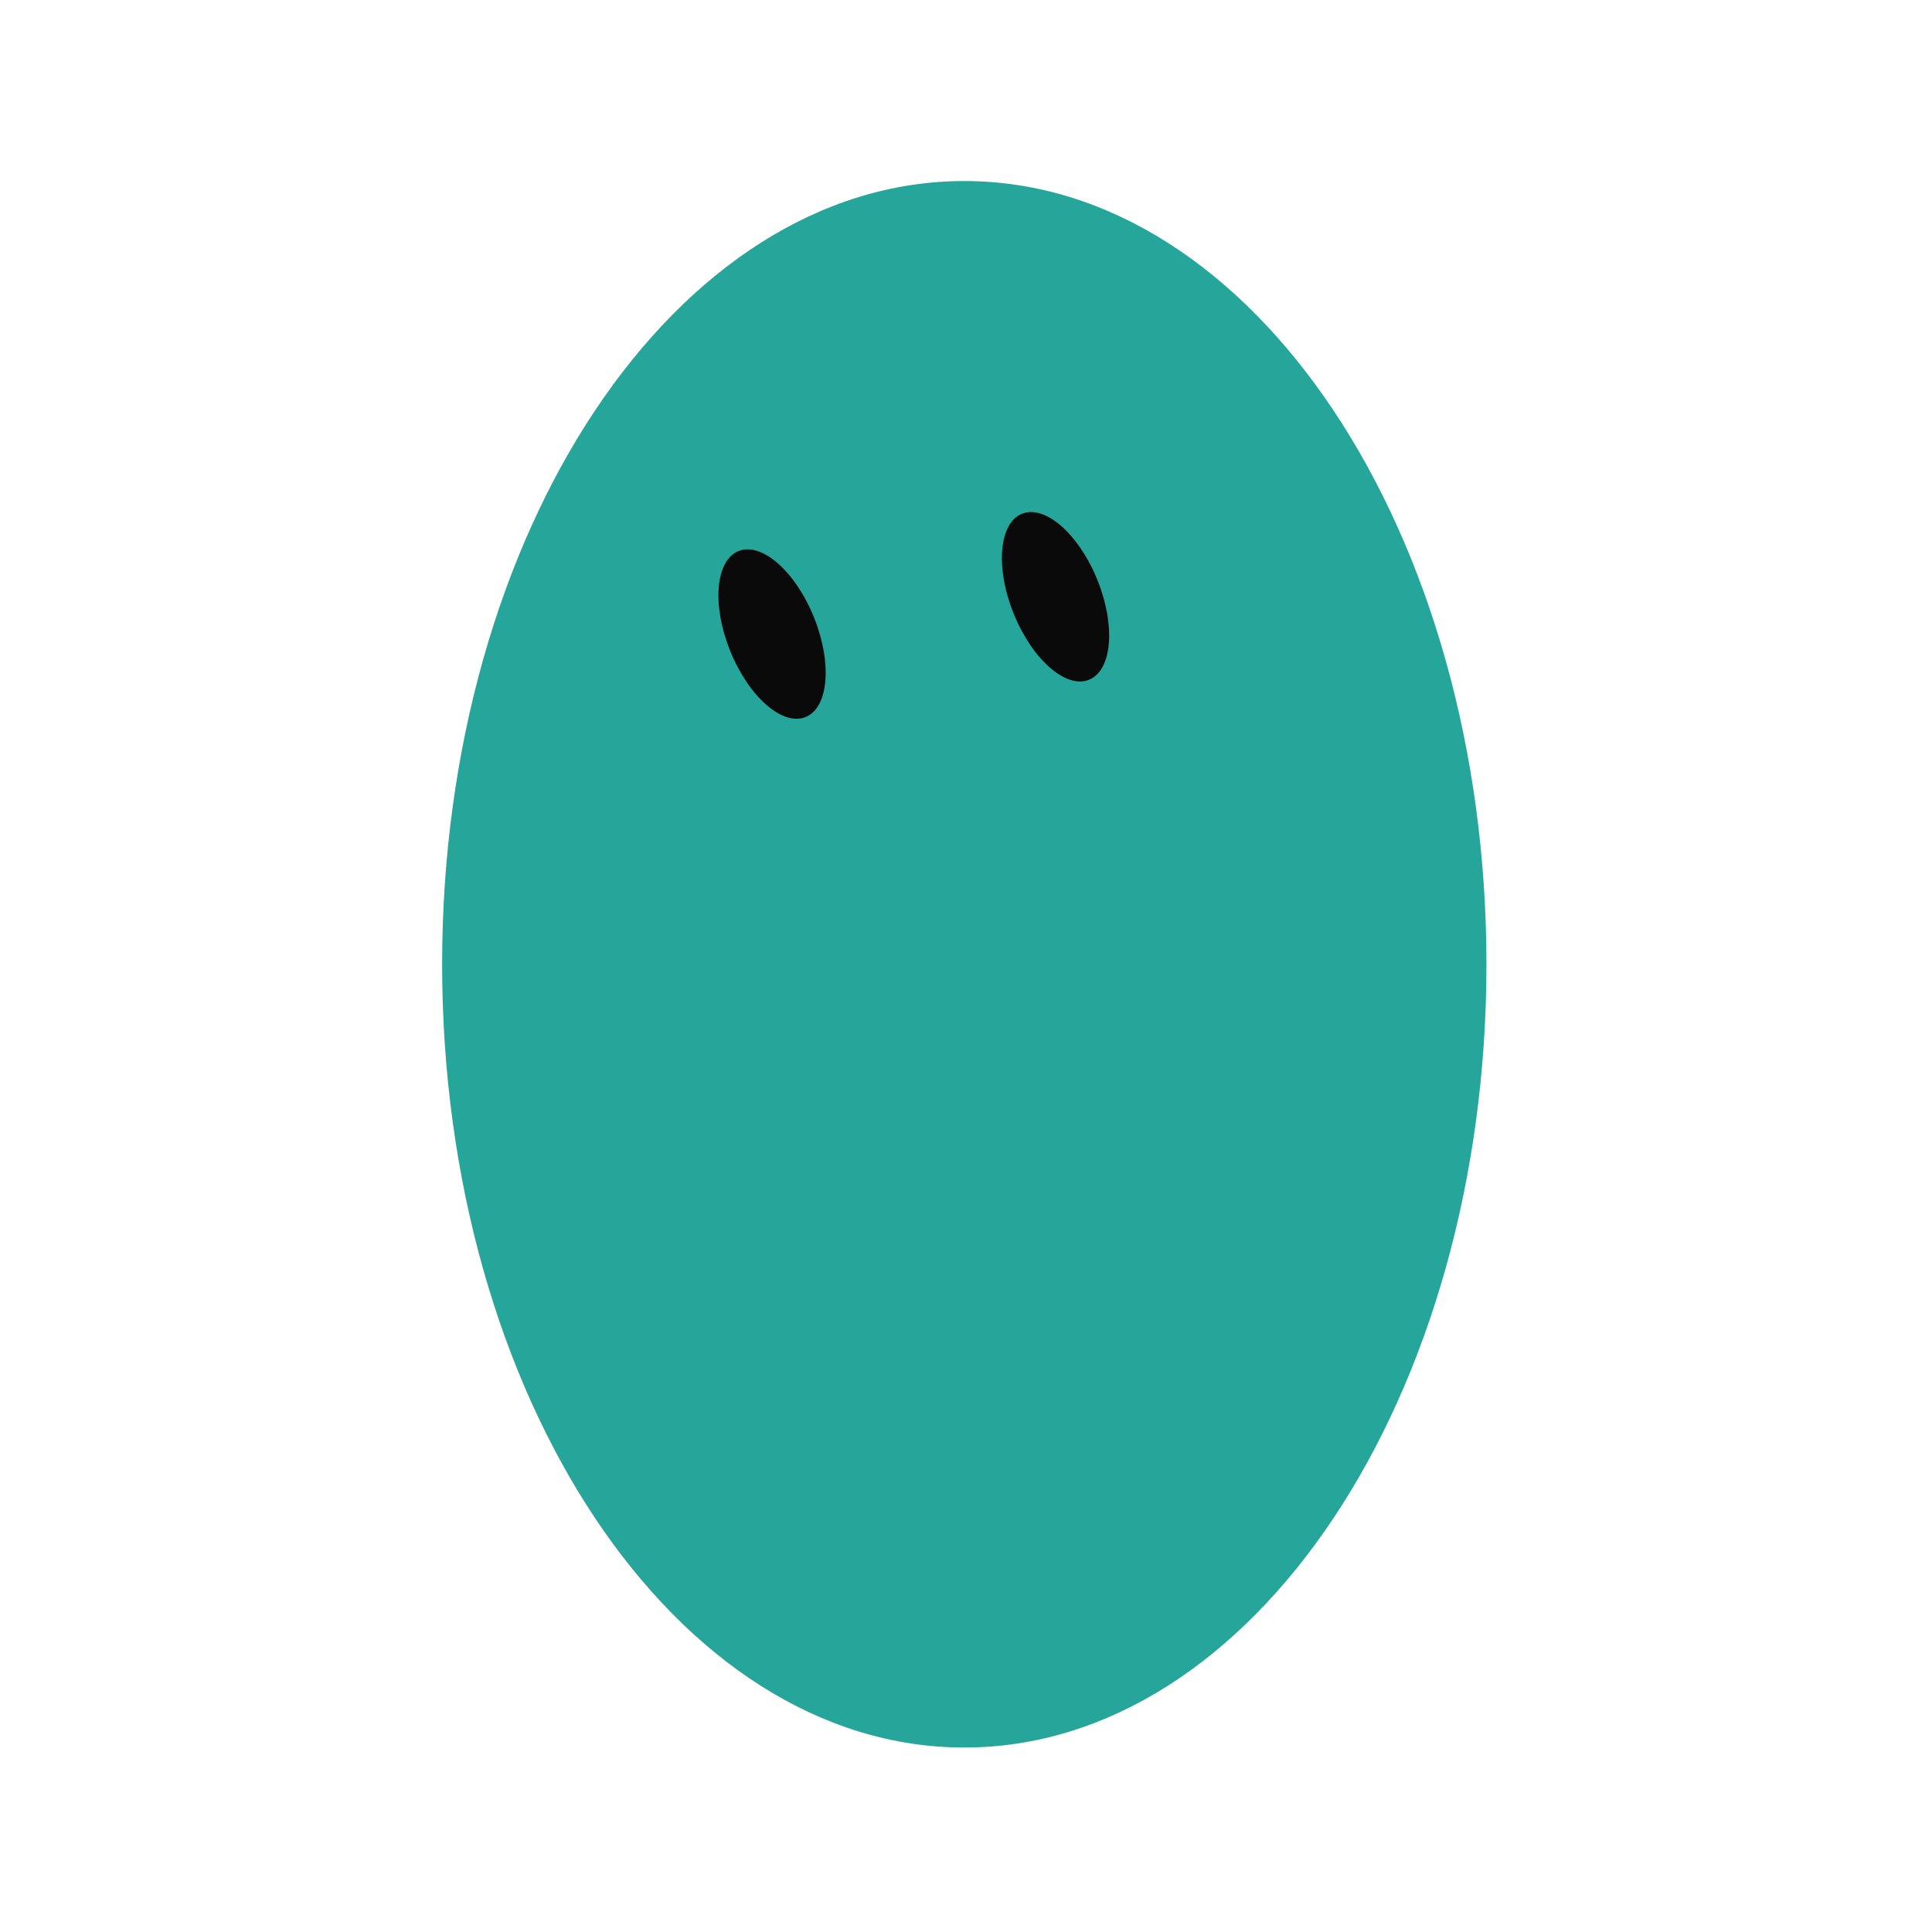
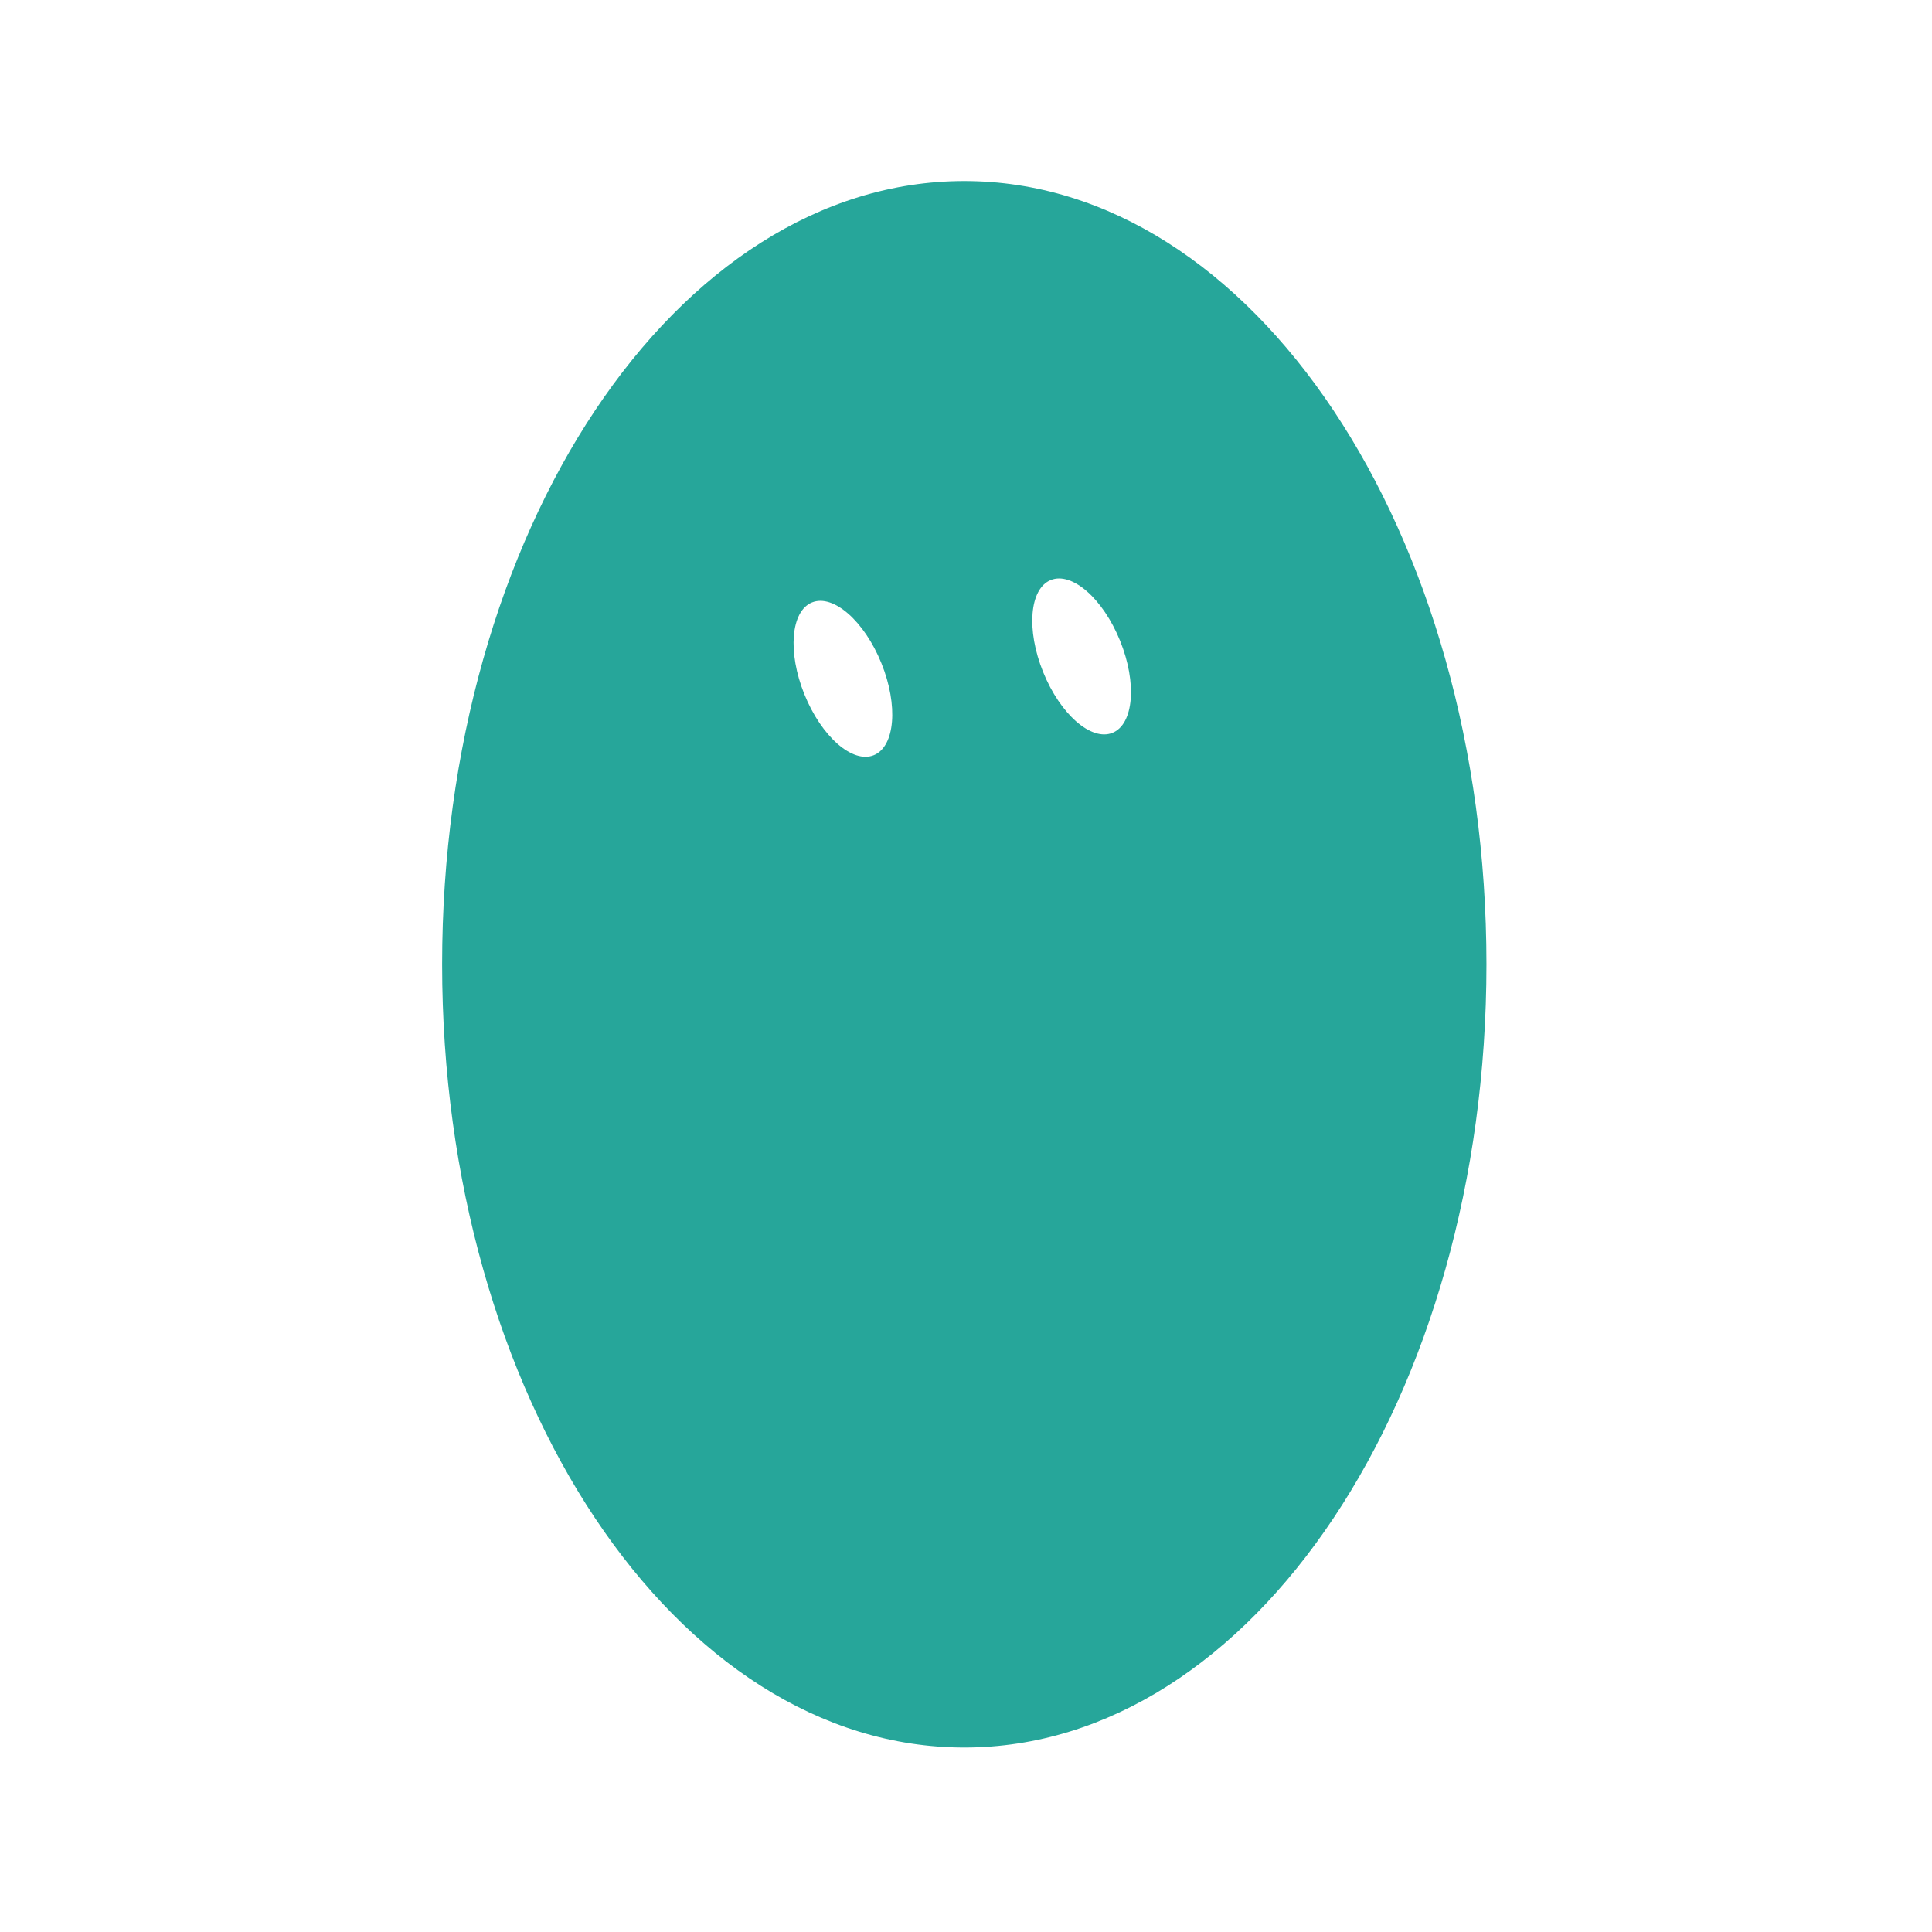
<svg xmlns="http://www.w3.org/2000/svg" width="229" height="229" viewBox="-15 -15 259 259">
  <g class="grok-bot-mark" data-product-id="bean" data-picker-shape="vertical-oval">
-     <path class="grok-bot-mark__head" d="M 44.27,114.27 A 70,105 0 1,1 184.27,114.27 A 70,105 0 1,1 44.27,114.27 Z" fill="#26A69A" />
-     <g class="grok-bot-mark__eyes">
-       <ellipse cx="88.50" cy="70.00" rx="6.05" ry="12.00" fill="#0A0A0A" transform="rotate(-22 88.50 70.00)" />
-       <ellipse cx="126.50" cy="65.00" rx="6.05" ry="12.00" fill="#0A0A0A" transform="rotate(-22 126.50 65.00)" />
-     </g>
+     <path class="grok-bot-mark__compound" fill="#26A69A" fill-rule="evenodd" d="M 44.27,114.27 A 70,105 0 1,1 184.27,114.27 A 70,105 0 1,1 44.27,114.27 Z M 93.86,65.76 A 5.57,11.04 -22 0,1 103.16,73.91 A 5.57,11.04 -22 0,1 102.14,86.24 A 5.57,11.04 -22 0,1 92.84,78.09 A 5.57,11.04 -22 0,1 93.86,65.76 Z M 125.86,62.76 A 5.57,11.04 -22 0,1 135.16,70.91 A 5.57,11.04 -22 0,1 134.14,83.24 A 5.57,11.04 -22 0,1 124.84,75.09 A 5.57,11.04 -22 0,1 125.86,62.76 Z" />
  </g>
</svg>
